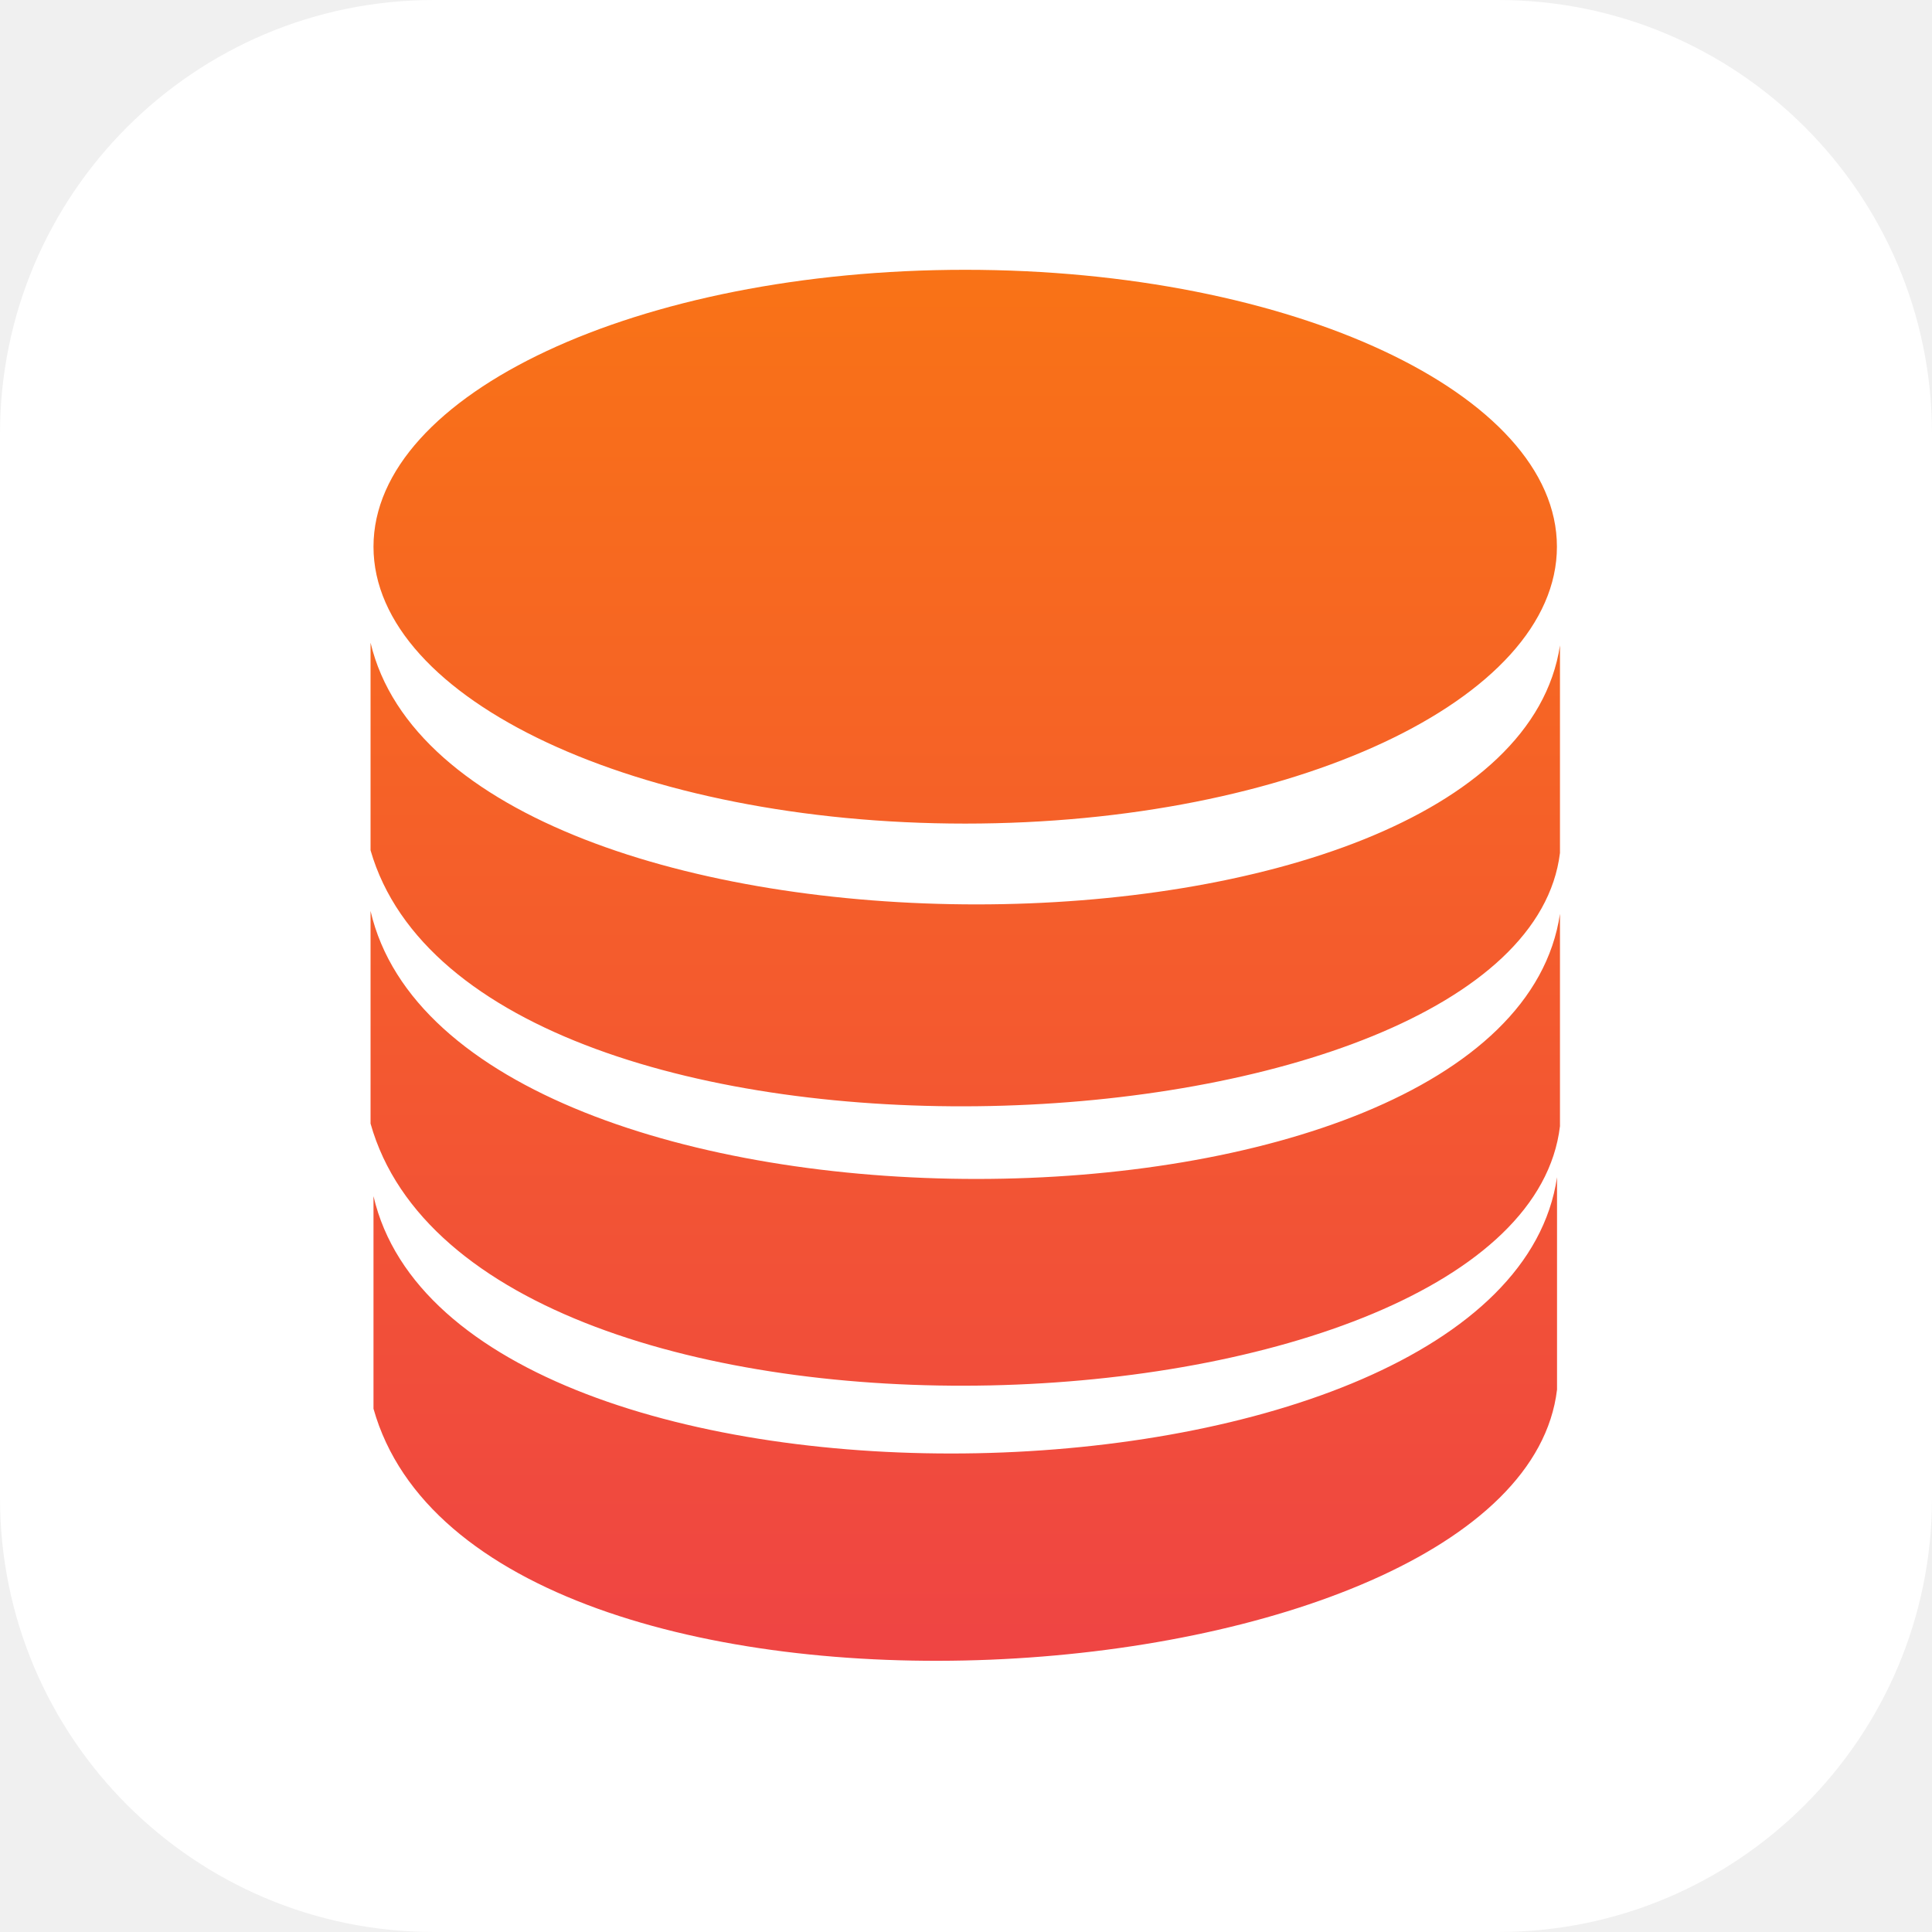
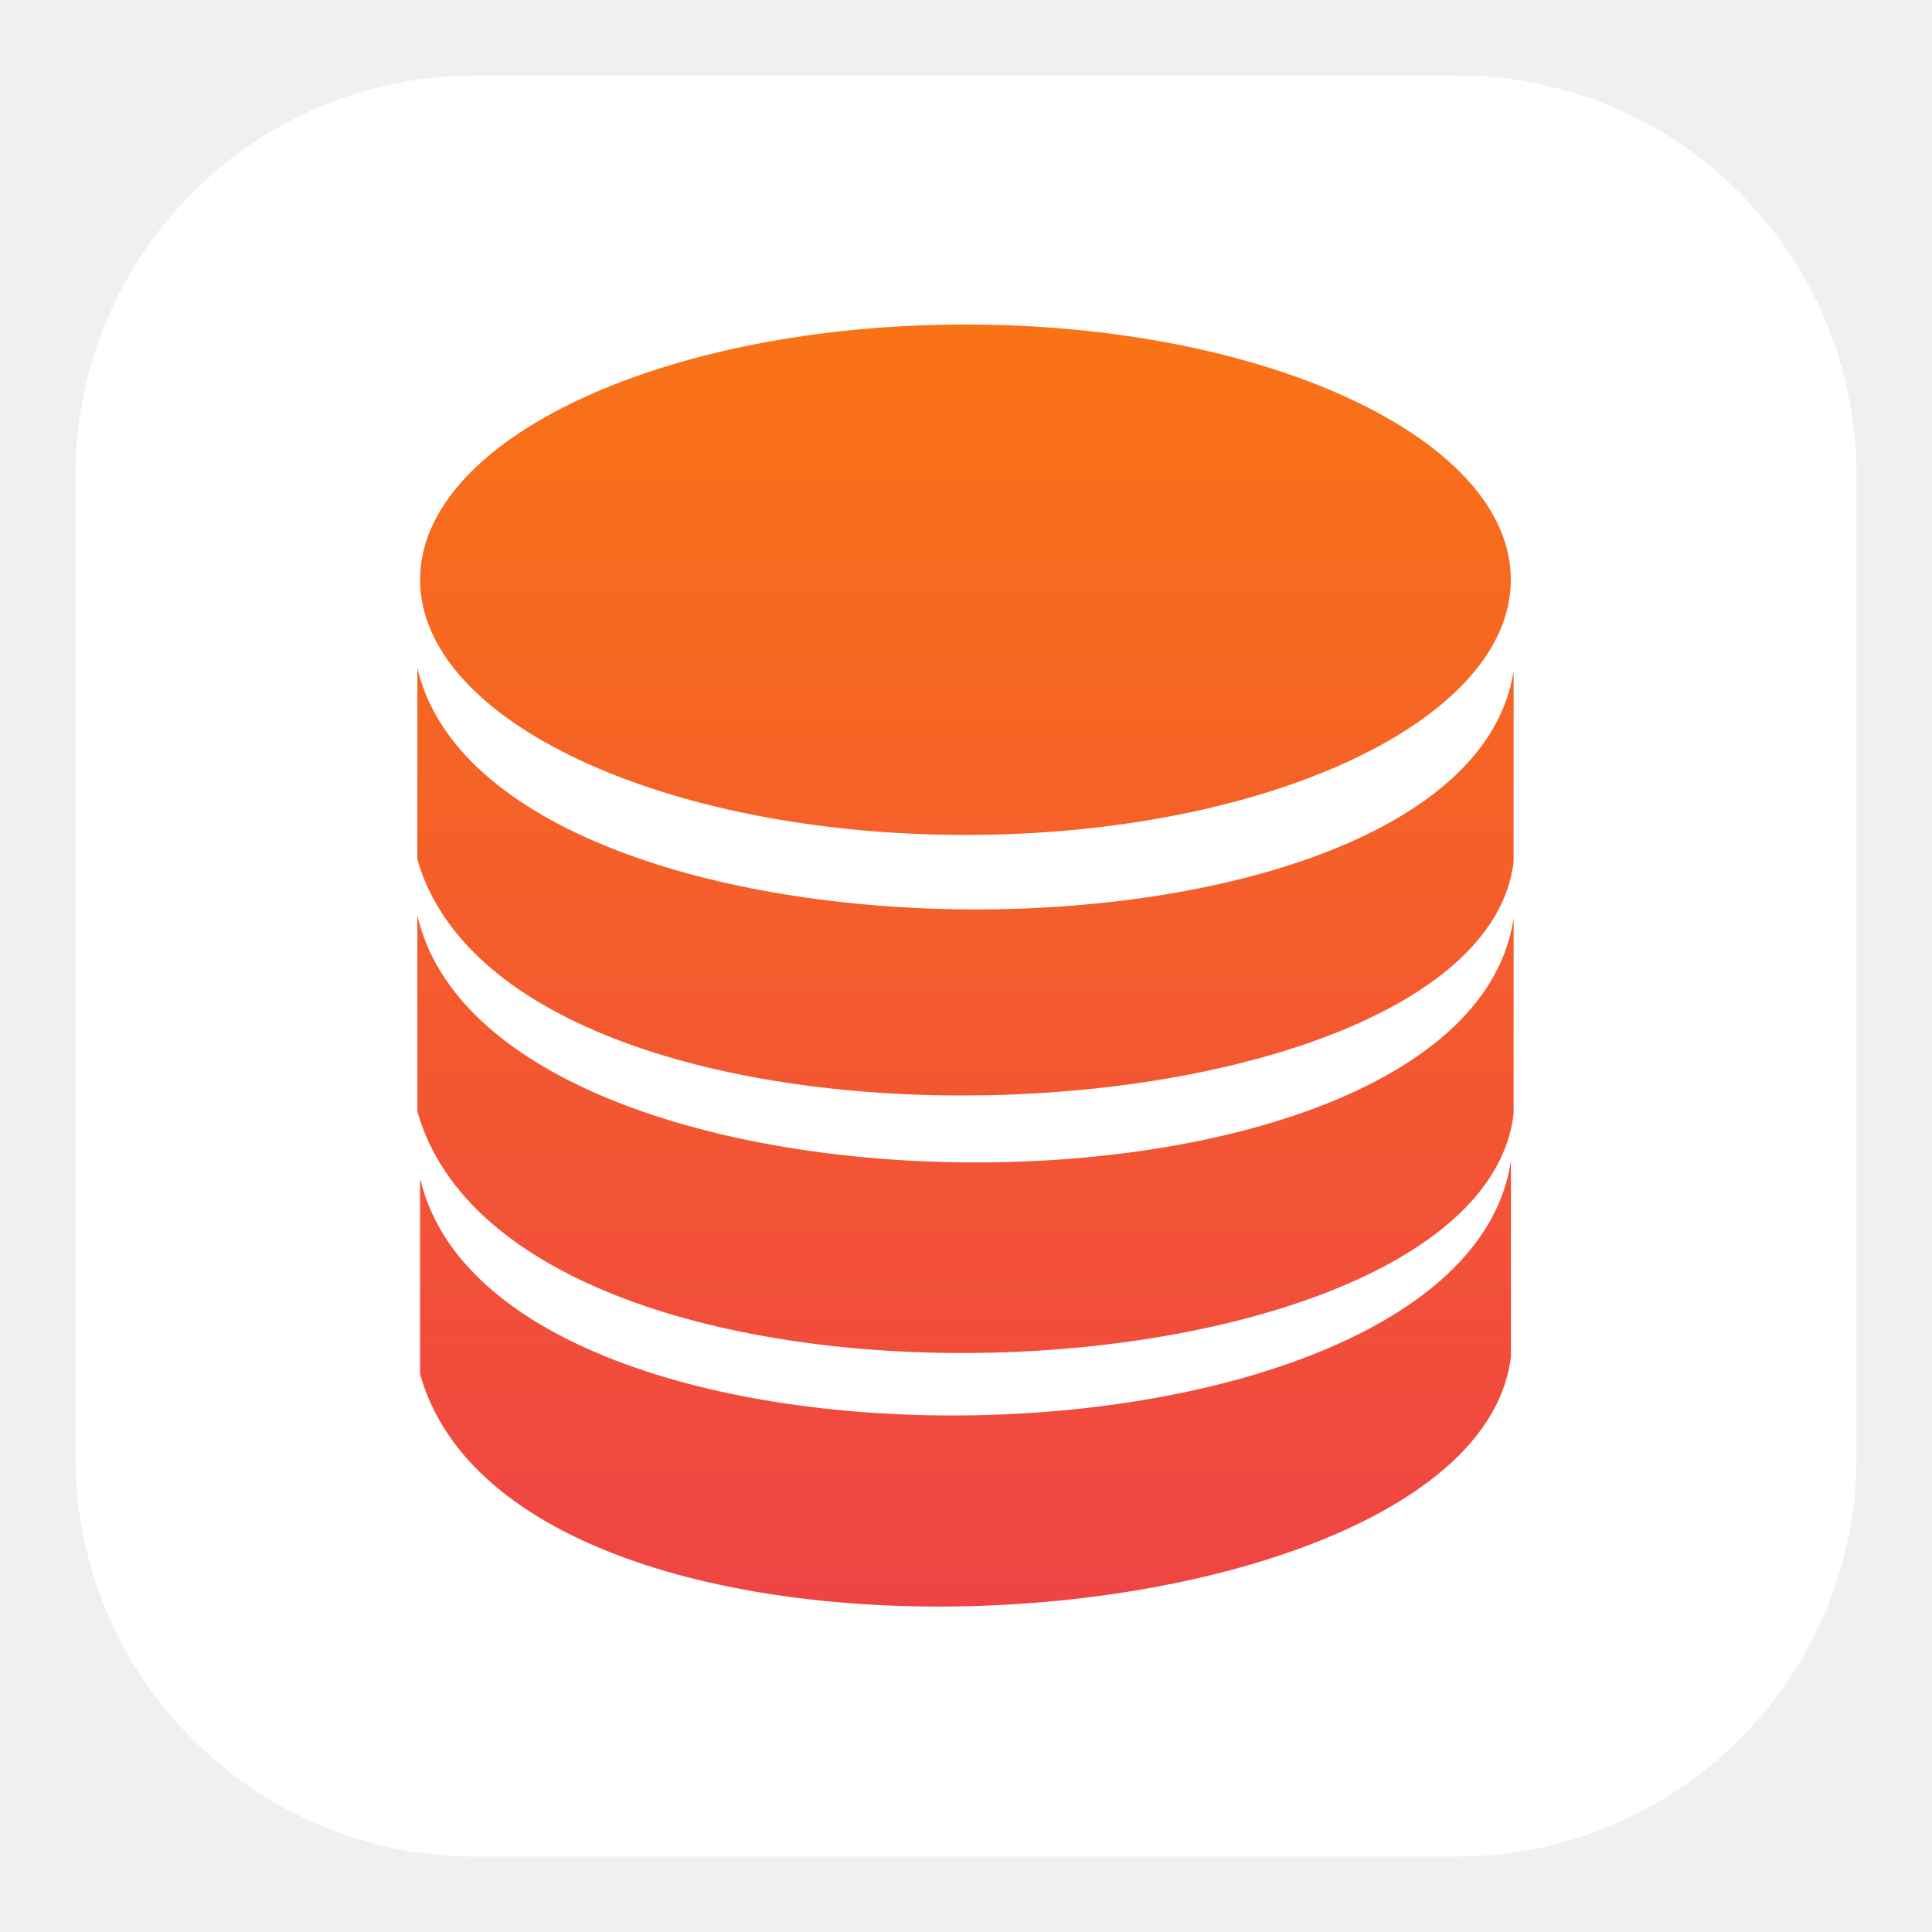
<svg xmlns="http://www.w3.org/2000/svg" version="1.1" viewBox="0 0 1024 1024">
  <defs>
    <linearGradient id="iconGradient" x1="0%" y1="0%" x2="0%" y2="100%">
      <stop offset="0%" style="stop-color:#f97316;stop-opacity:1" />
      <stop offset="100%" style="stop-color:#ef4444;stop-opacity:1" />
    </linearGradient>
  </defs>
-   <rect width="1024" height="1024" rx="230" ry="230" fill="white" />
-   <g transform="translate(143, 143) scale(6.0)">
+   <rect x="40" y="40" width="944" height="944" rx="212" ry="212" fill="white" />
+   <g transform="translate(172, 172) scale(5.53)">
    <g transform="translate(8.9, 0)">
      <path fill="url(#iconGradient)" fill-rule="evenodd" clip-rule="evenodd" d="M52.53,0c28.87,0,52.27,10.96,52.27,24.46c0,13.51-23.41,24.46-52.27,24.46            c-28.86,0-52.27-10.96-52.27-24.46C0.26,10.96,23.67,0,52.53,0L52.53,0z            M0.26,81.83v18.78c9.3,33.03,101.18,26.65,104.55-1.69V80.16            C100.22,111.27,7.61,113.51,0.26,81.83L0.26,81.83L0.26,81.83z            M0,32.94v18.34c9.3,32.26,101.69,27.9,105.07,0.23V33.18            C100.47,63.57,7.35,63.88,0,32.94L0,32.94z            M0,56.64v18.78c9.3,33.03,101.69,28.57,105.07,0.23V56.89            C100.47,88,7.35,88.32,0,56.64L0,56.64z" />
    </g>
  </g>
</svg>
